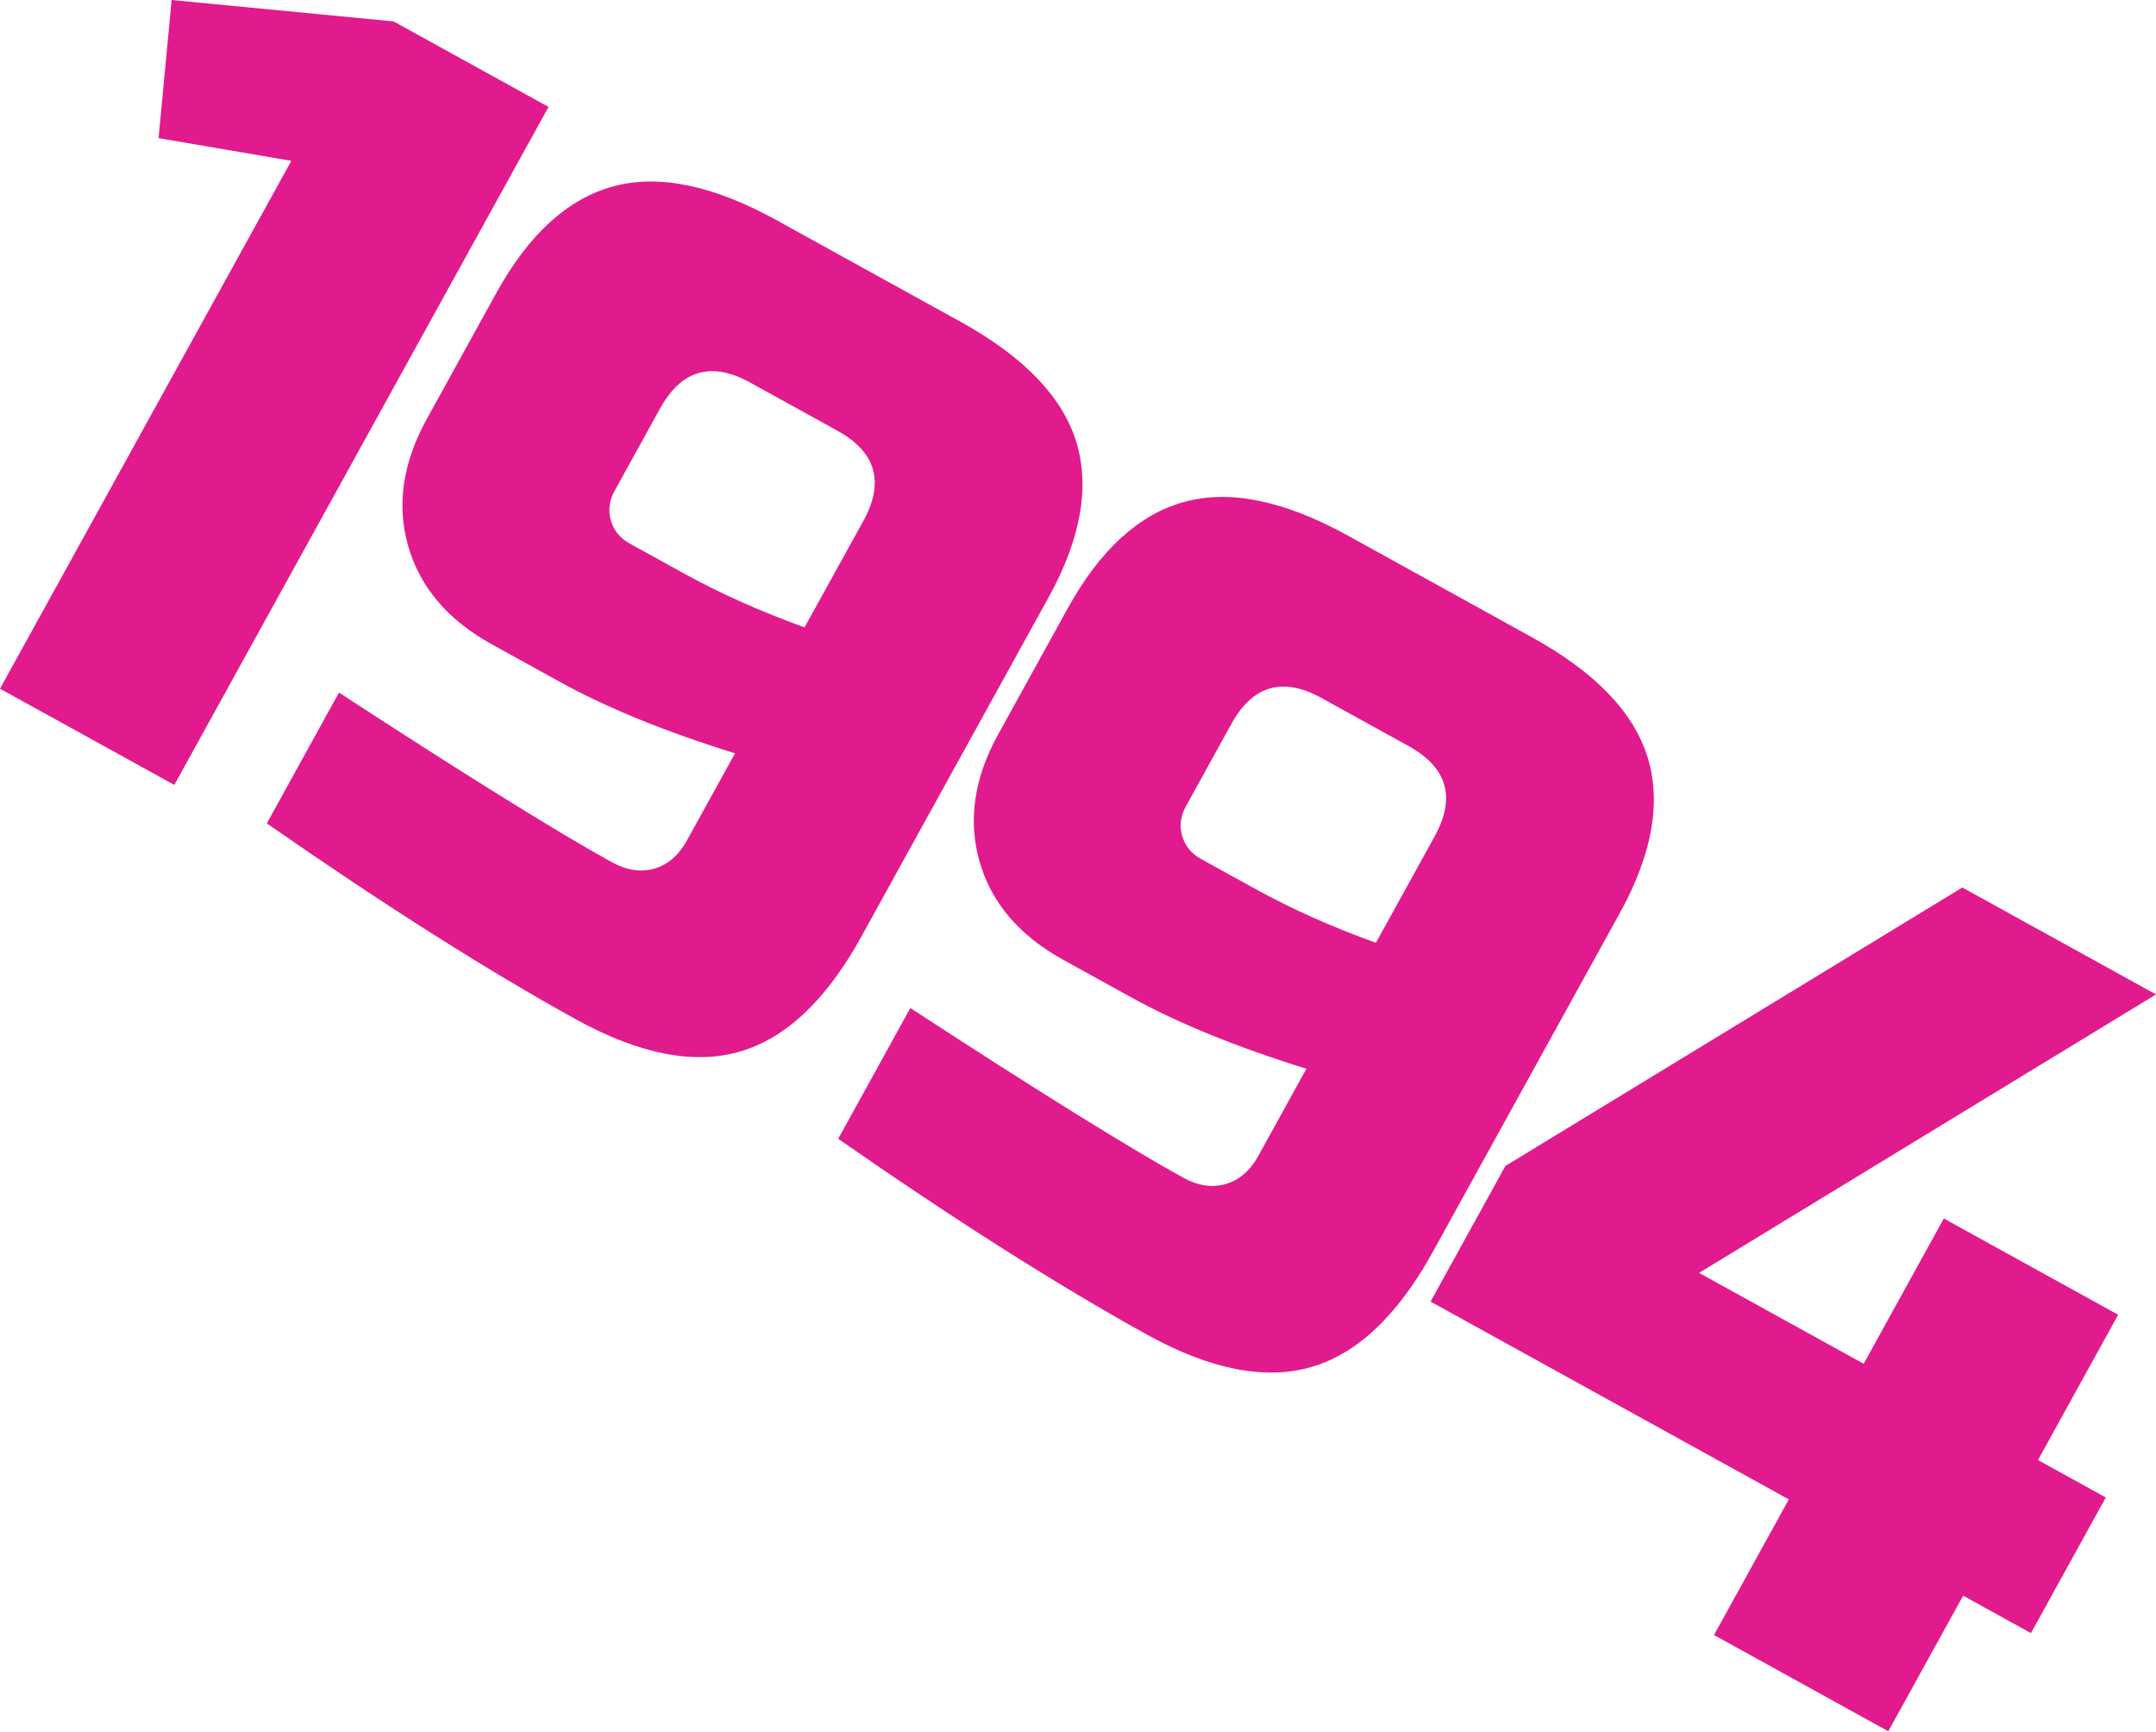
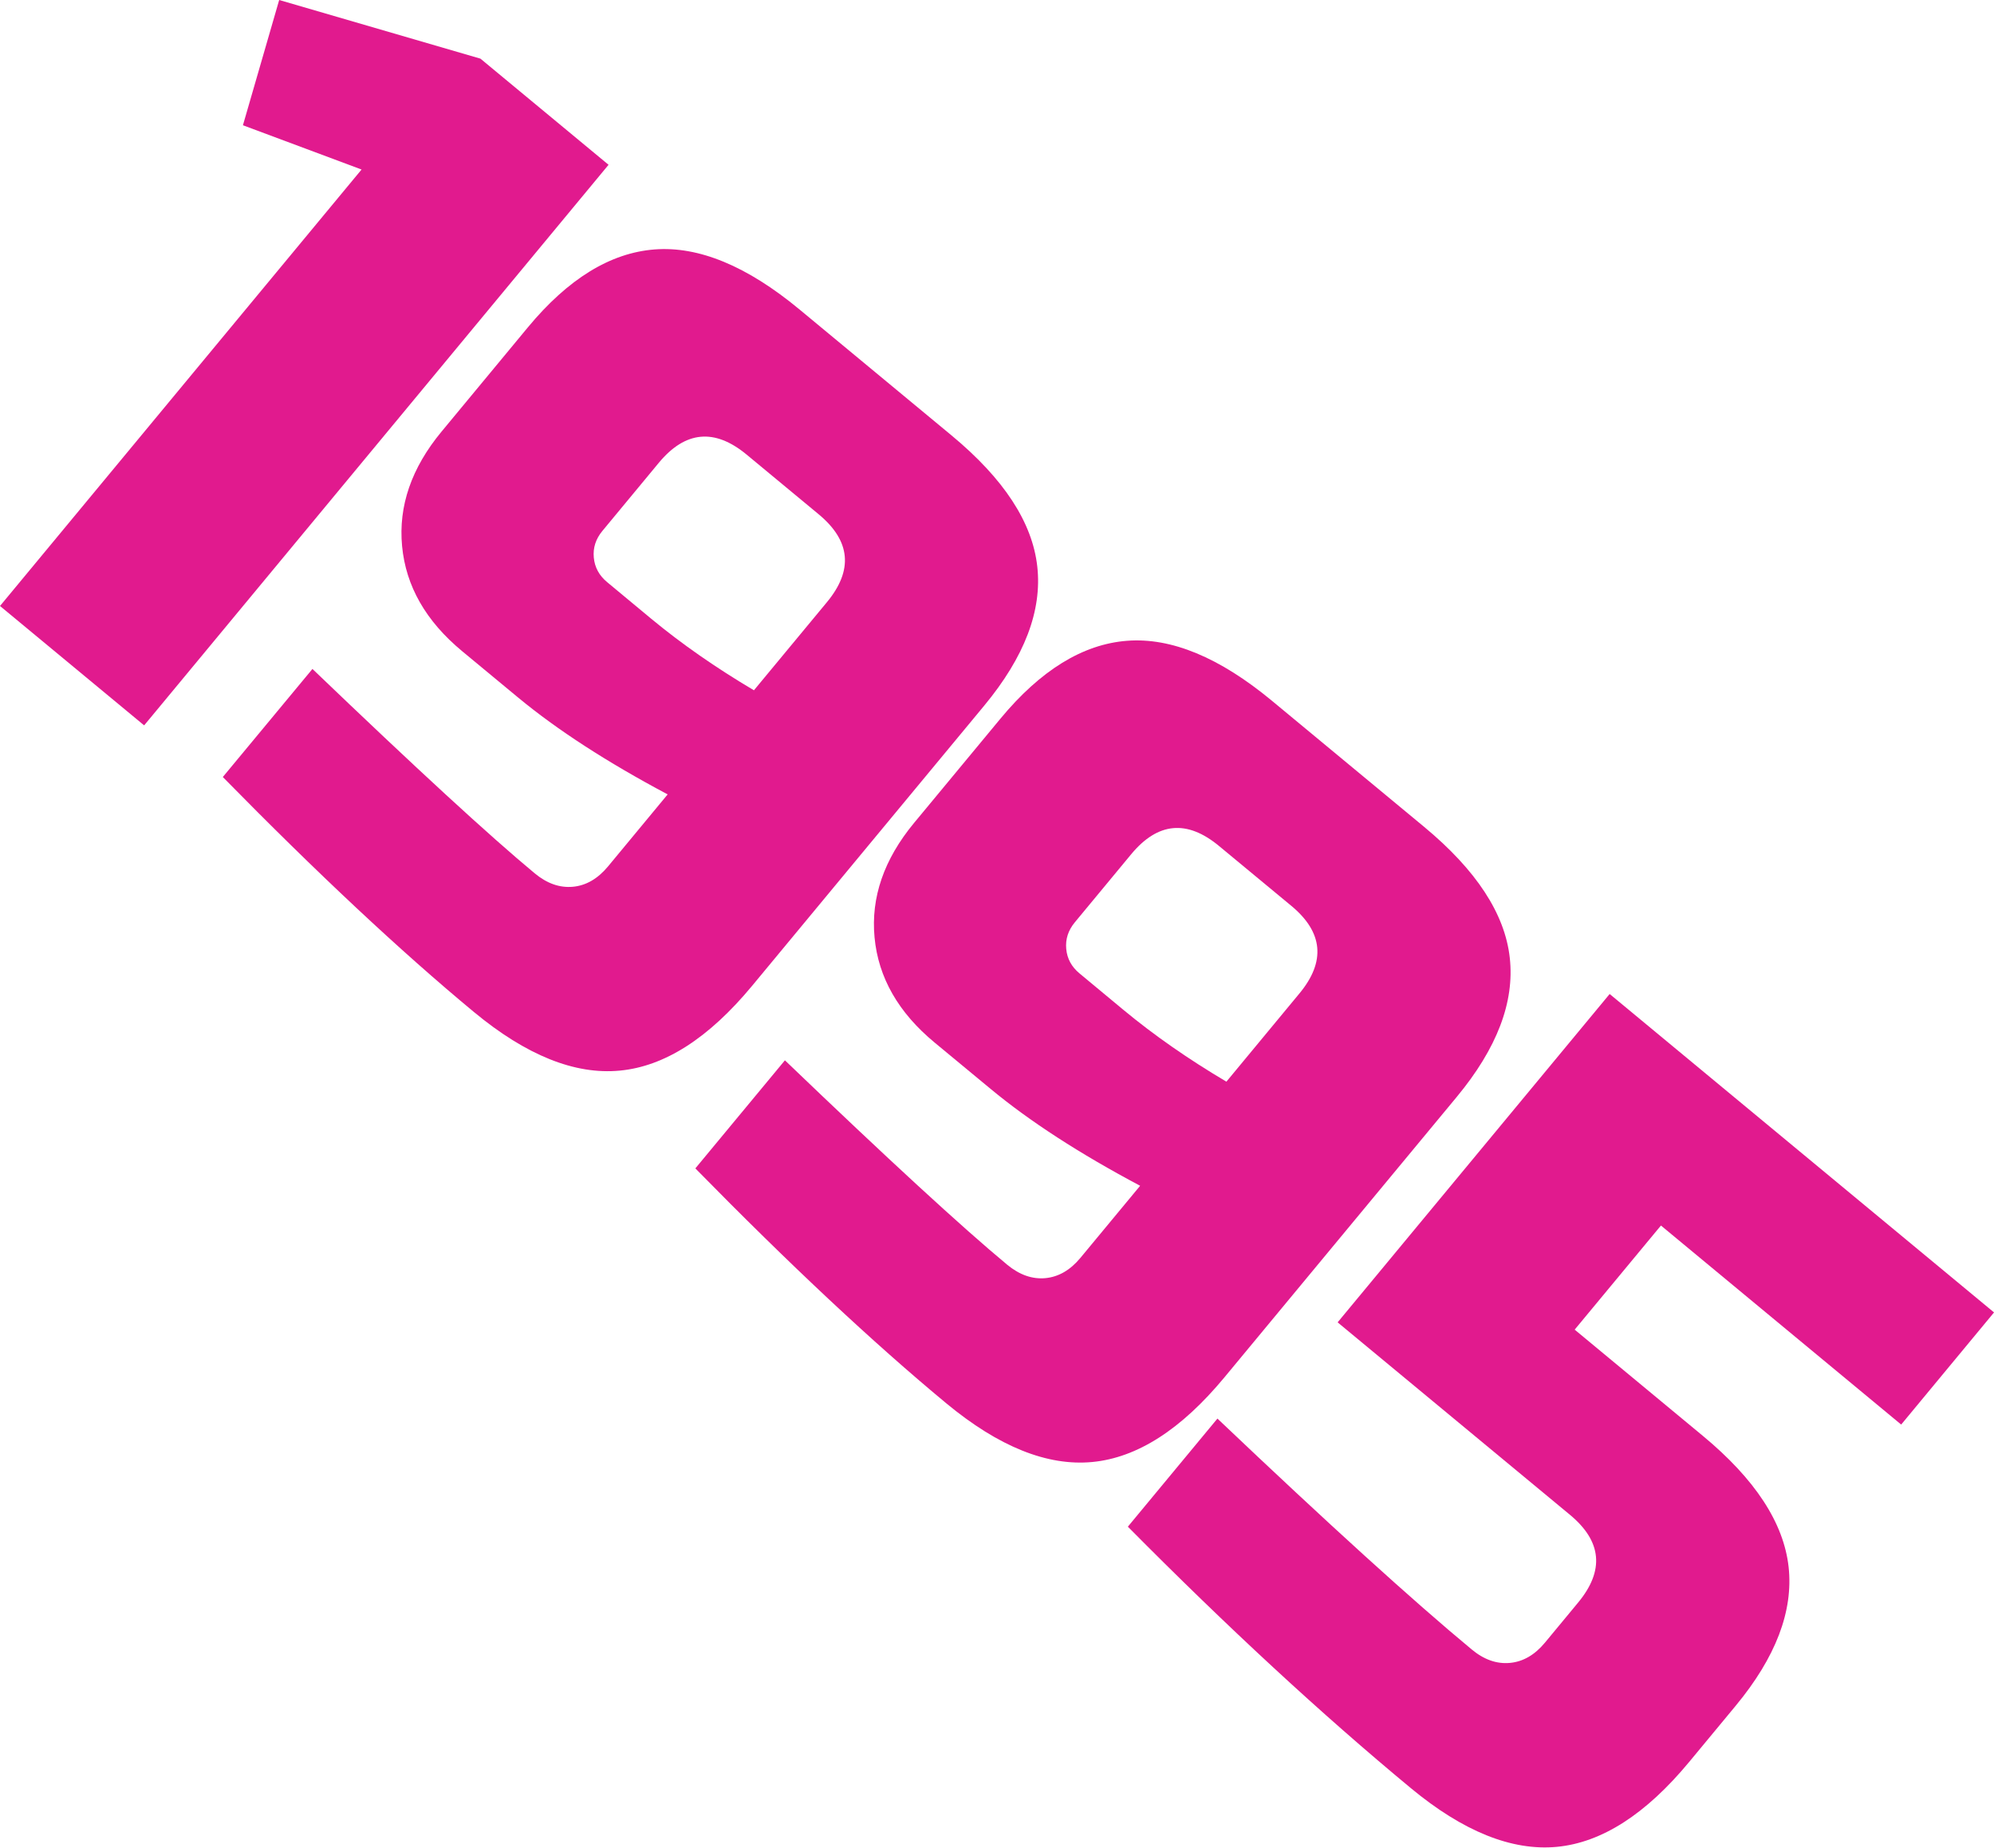
- <svg xmlns="http://www.w3.org/2000/svg" version="1.1" id="레이어_1" x="0px" y="0px" width="57.822px" height="46.423px" viewBox="0 0 57.822 46.423" enable-background="new 0 0 57.822 46.423" xml:space="preserve">
+ <svg xmlns="http://www.w3.org/2000/svg" version="1.1" id="레이어_1" x="0px" y="0px" width="56.882px" height="52.701px" viewBox="0 0 56.882 52.701" enable-background="new 0 0 56.882 52.701" xml:space="preserve">
  <g>
-     <path fill="#E11A8E" d="M0,18.467L7.813,4.313l-3.56-0.609L4.603,0l5.952,0.574l4.156,2.293L4.675,21.047L0,18.467z" />
-     <path fill="#E11A8E" d="M9.091,18.572c3.423,2.229,5.862,3.744,7.316,4.547c0.398,0.22,0.779,0.277,1.141,0.173   c0.363-0.105,0.654-0.356,0.874-0.755l1.291-2.337c-1.871-0.581-3.439-1.22-4.702-1.918l-1.818-1.003   c-1.177-0.65-1.925-1.525-2.243-2.629c-0.318-1.102-0.152-2.24,0.498-3.418l1.864-3.377c0.87-1.574,1.916-2.527,3.138-2.858   c1.221-0.331,2.681-0.028,4.378,0.908l4.935,2.724c1.697,0.938,2.73,2.011,3.102,3.221c0.37,1.21,0.122,2.604-0.749,4.179   l-5.018,9.09c-0.937,1.697-2.023,2.723-3.259,3.079c-1.237,0.357-2.703,0.068-4.4-0.869c-2.373-1.31-5.134-3.06-8.283-5.25   L9.091,18.572z M18.317,15.363c0.987,0.545,2.073,1.031,3.26,1.46l1.578-2.856c0.573-1.039,0.34-1.846-0.699-2.419l-2.337-1.29   c-1.039-0.573-1.845-0.341-2.418,0.698l-1.219,2.208c-0.143,0.259-0.176,0.524-0.099,0.792c0.077,0.27,0.247,0.476,0.506,0.619   L18.317,15.363z" />
-     <path fill="#E11A8E" d="M24.414,27.03c3.423,2.229,5.862,3.745,7.316,4.548c0.398,0.219,0.779,0.276,1.141,0.172   c0.363-0.105,0.655-0.355,0.875-0.754l1.291-2.338c-1.872-0.581-3.439-1.22-4.703-1.917l-1.818-1.004   c-1.177-0.649-1.926-1.525-2.243-2.628c-0.318-1.102-0.152-2.241,0.498-3.419l1.864-3.376c0.87-1.575,1.916-2.528,3.137-2.859   s2.682-0.028,4.379,0.908l4.934,2.725c1.697,0.937,2.73,2.01,3.103,3.221c0.37,1.21,0.122,2.603-0.748,4.178l-5.018,9.09   c-0.937,1.697-2.024,2.724-3.259,3.08c-1.237,0.356-2.703,0.067-4.4-0.869c-2.372-1.311-5.133-3.06-8.283-5.251L24.414,27.03z    M33.64,23.822c0.986,0.545,2.072,1.031,3.26,1.459l1.577-2.855c0.573-1.039,0.34-1.846-0.698-2.42l-2.338-1.29   c-1.039-0.573-1.845-0.341-2.418,0.698l-1.219,2.209c-0.144,0.258-0.178,0.523-0.1,0.791c0.078,0.27,0.246,0.477,0.506,0.619   L33.64,23.822z" />
-     <path fill="#E11A8E" d="M47.975,40.206l-9.608-5.304l2.006-3.637l12.255-7.467l5.194,2.867l-12.255,7.467l4.415,2.437l2.15-3.895   l4.675,2.581l-2.15,3.895l1.818,1.004l-2.007,3.637l-1.818-1.004l-2.008,3.636l-4.674-2.581L47.975,40.206z" />
+     <path fill="#E11A8E" d="M0,17.287L10.314,4.836L6.93,3.573L7.964,0l5.741,1.673l3.655,3.028L4.112,20.693L0,17.287z" />
+     <path fill="#E11A8E" d="M8.913,19.083c2.948,2.827,5.062,4.771,6.341,5.831c0.351,0.291,0.713,0.417,1.089,0.383   c0.376-0.035,0.709-0.229,1-0.578l1.703-2.057c-1.73-0.92-3.15-1.84-4.262-2.76l-1.6-1.325c-1.036-0.858-1.607-1.858-1.714-2.999   c-0.108-1.143,0.268-2.23,1.126-3.266l2.46-2.971c1.148-1.386,2.353-2.127,3.615-2.225c1.261-0.098,2.638,0.472,4.131,1.708   l4.341,3.596c1.493,1.237,2.308,2.483,2.447,3.741c0.141,1.259-0.364,2.58-1.512,3.967l-6.624,7.996   c-1.236,1.492-2.496,2.299-3.777,2.418c-1.28,0.121-2.667-0.437-4.16-1.674c-2.087-1.729-4.473-3.963-7.161-6.702L8.913,19.083z    M18.576,17.65c0.868,0.719,1.845,1.399,2.931,2.042l2.082-2.513c0.757-0.914,0.678-1.75-0.235-2.508l-2.056-1.703   c-0.914-0.756-1.749-0.677-2.506,0.236l-1.608,1.942c-0.189,0.229-0.271,0.481-0.245,0.76c0.026,0.278,0.153,0.513,0.382,0.702   L18.576,17.65z" />
+     <path fill="#E11A8E" d="M22.391,30.248c2.948,2.827,5.062,4.771,6.341,5.831c0.351,0.29,0.714,0.417,1.089,0.383   c0.376-0.036,0.709-0.228,1-0.579l1.703-2.056c-1.73-0.919-3.15-1.839-4.262-2.761l-1.6-1.324c-1.036-0.857-1.607-1.858-1.714-3   c-0.108-1.142,0.269-2.229,1.127-3.266l2.46-2.97c1.147-1.386,2.353-2.128,3.614-2.226s2.639,0.473,4.132,1.709l4.341,3.596   c1.492,1.236,2.309,2.484,2.447,3.74c0.14,1.26-0.365,2.582-1.513,3.967l-6.624,7.996c-1.236,1.493-2.495,2.299-3.775,2.419   c-1.281,0.121-2.668-0.437-4.161-1.673c-2.087-1.729-4.473-3.963-7.16-6.703L22.391,30.248z M32.054,28.814   c0.868,0.719,1.845,1.4,2.931,2.043l2.081-2.514c0.758-0.913,0.68-1.75-0.234-2.506l-2.057-1.703   c-0.914-0.758-1.749-0.678-2.506,0.235l-1.608,1.942c-0.189,0.229-0.271,0.481-0.245,0.76c0.026,0.279,0.153,0.512,0.383,0.701   L32.054,28.814z" />
+     <path fill="#E11A8E" d="M40.247,51.011c-2.543-2.106-5.234-4.593-8.073-7.459l2.555-3.084c3.176,3.017,5.595,5.212,7.255,6.587   c0.35,0.291,0.713,0.418,1.089,0.383s0.709-0.228,0.999-0.578l0.946-1.143c0.757-0.914,0.679-1.749-0.235-2.506l-6.625-5.488   l7.76-9.367l10.965,9.084l-2.649,3.199l-6.853-5.678l-2.461,2.97l3.654,3.028c1.493,1.236,2.309,2.483,2.449,3.742   c0.138,1.258-0.366,2.58-1.514,3.965l-1.325,1.6c-1.236,1.492-2.495,2.299-3.776,2.42C43.127,52.805,41.739,52.247,40.247,51.011z" />
  </g>
</svg>
